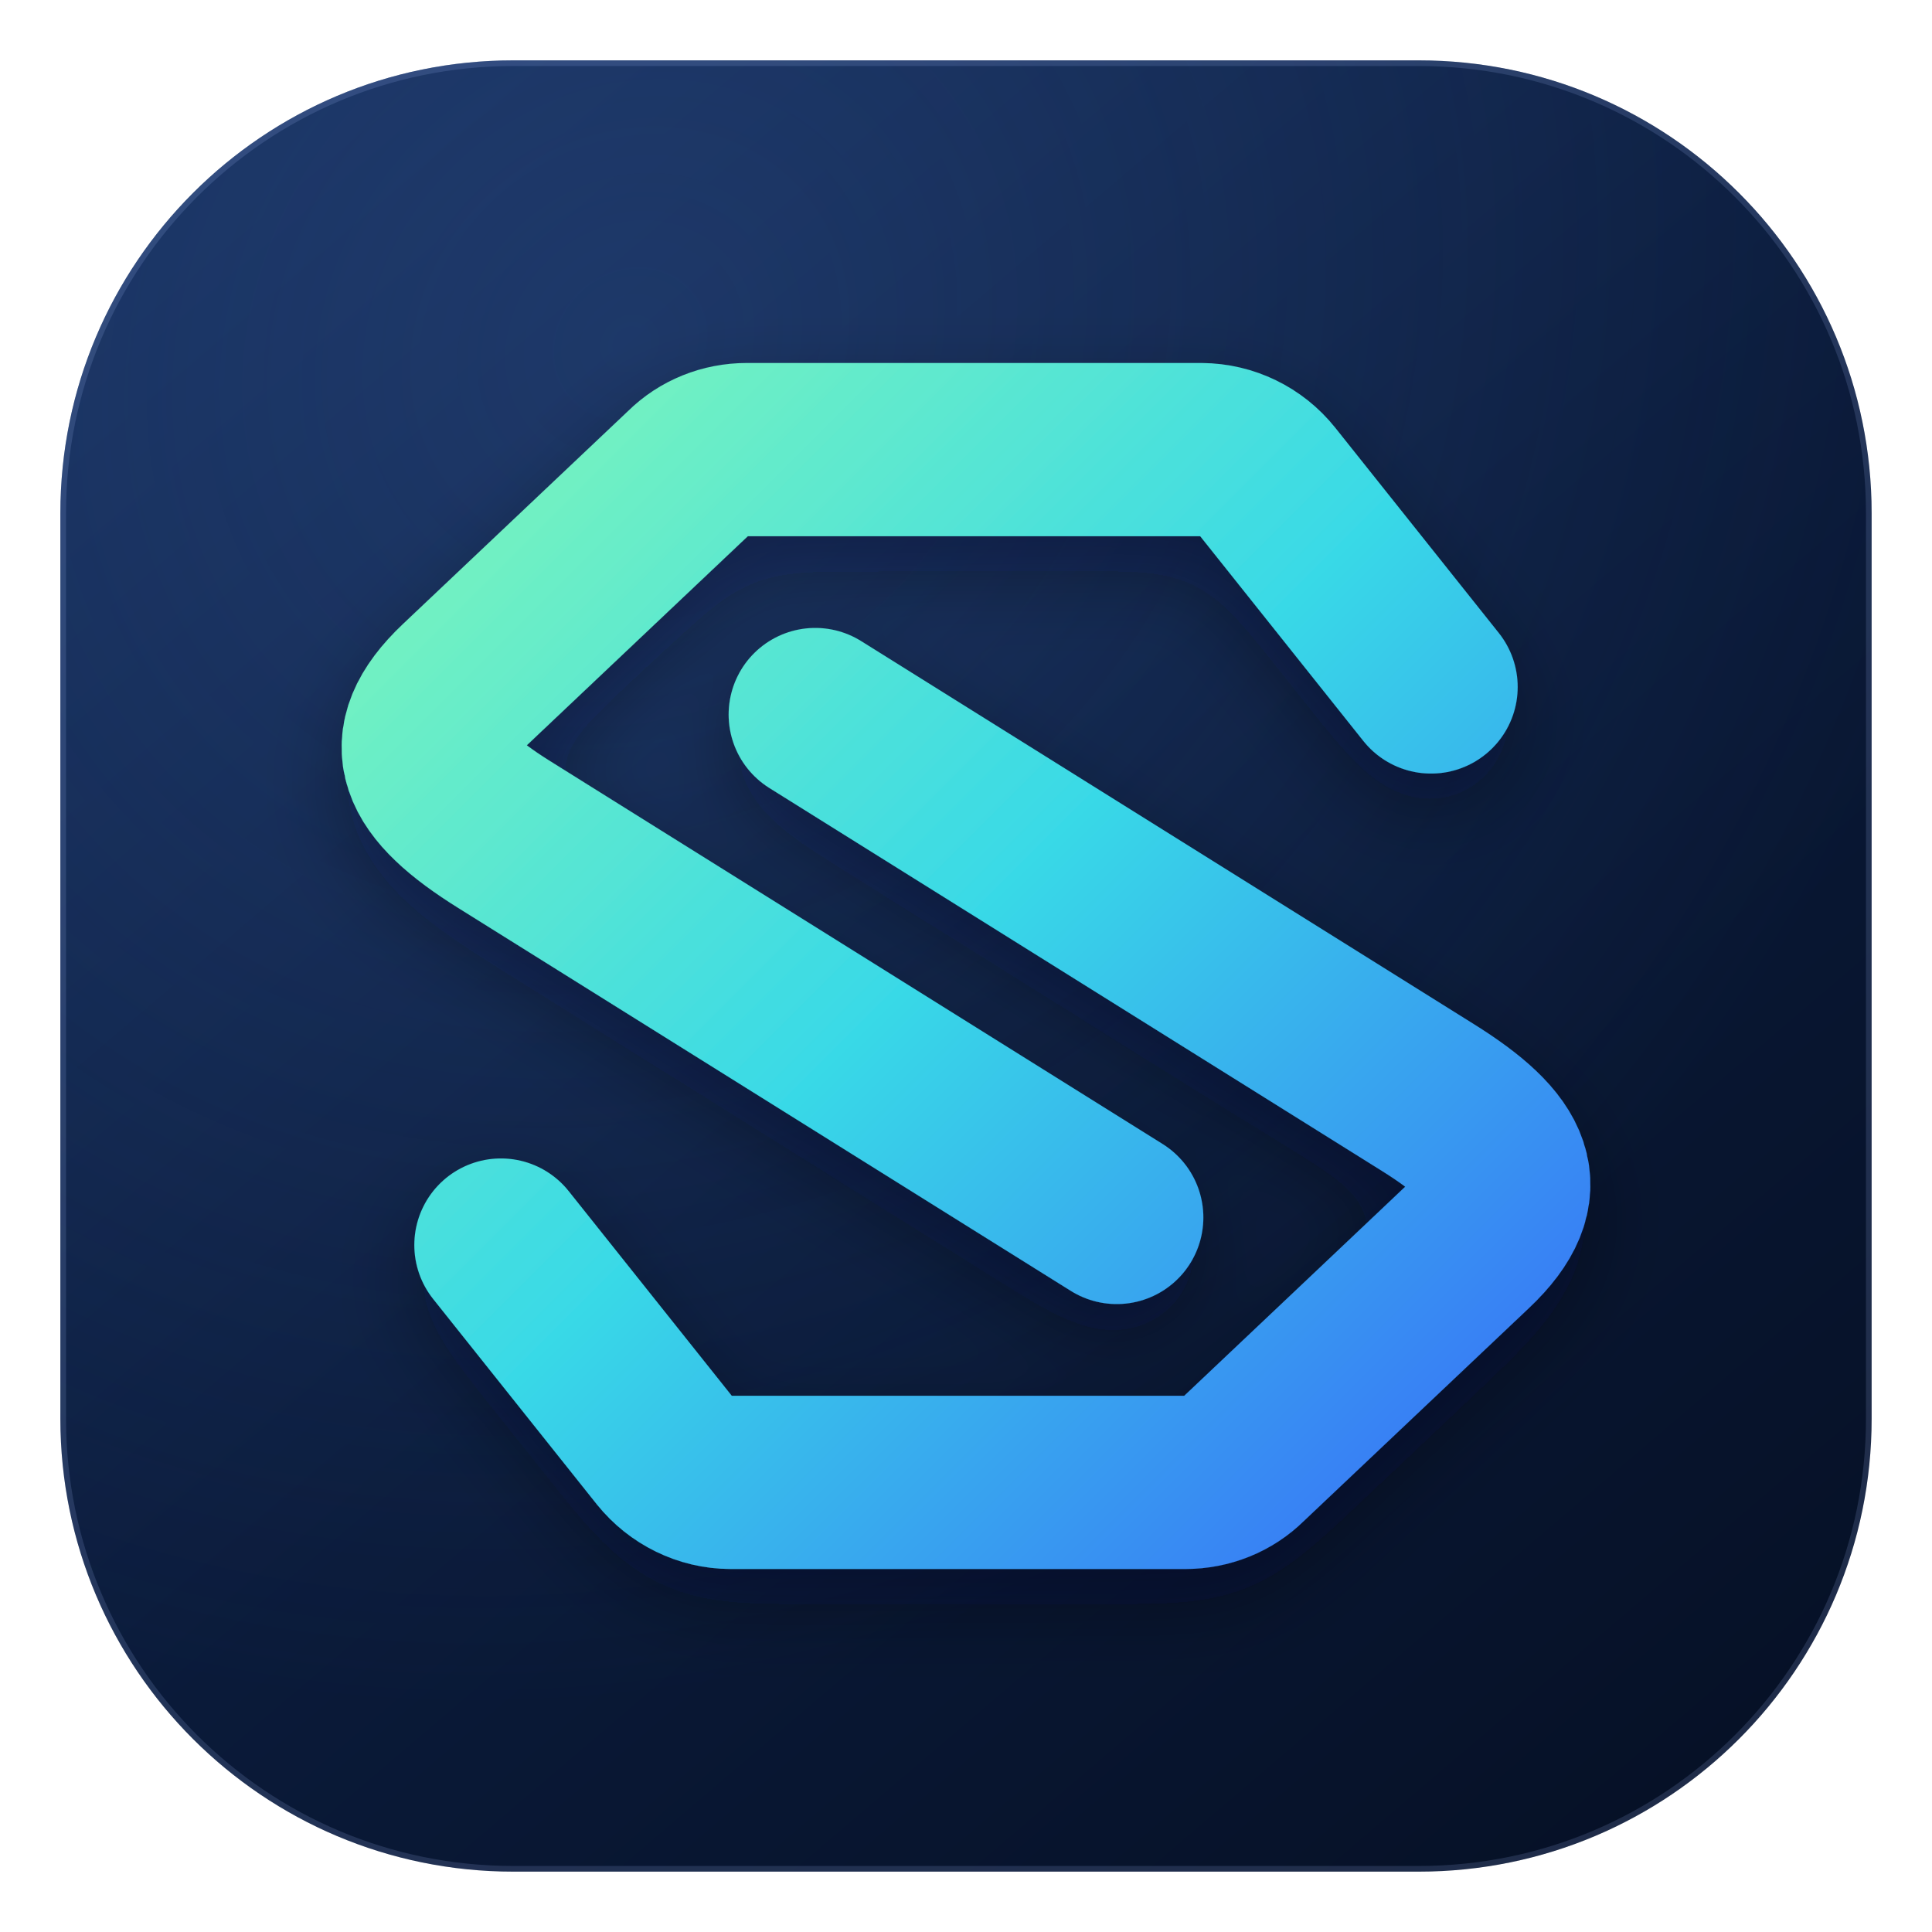
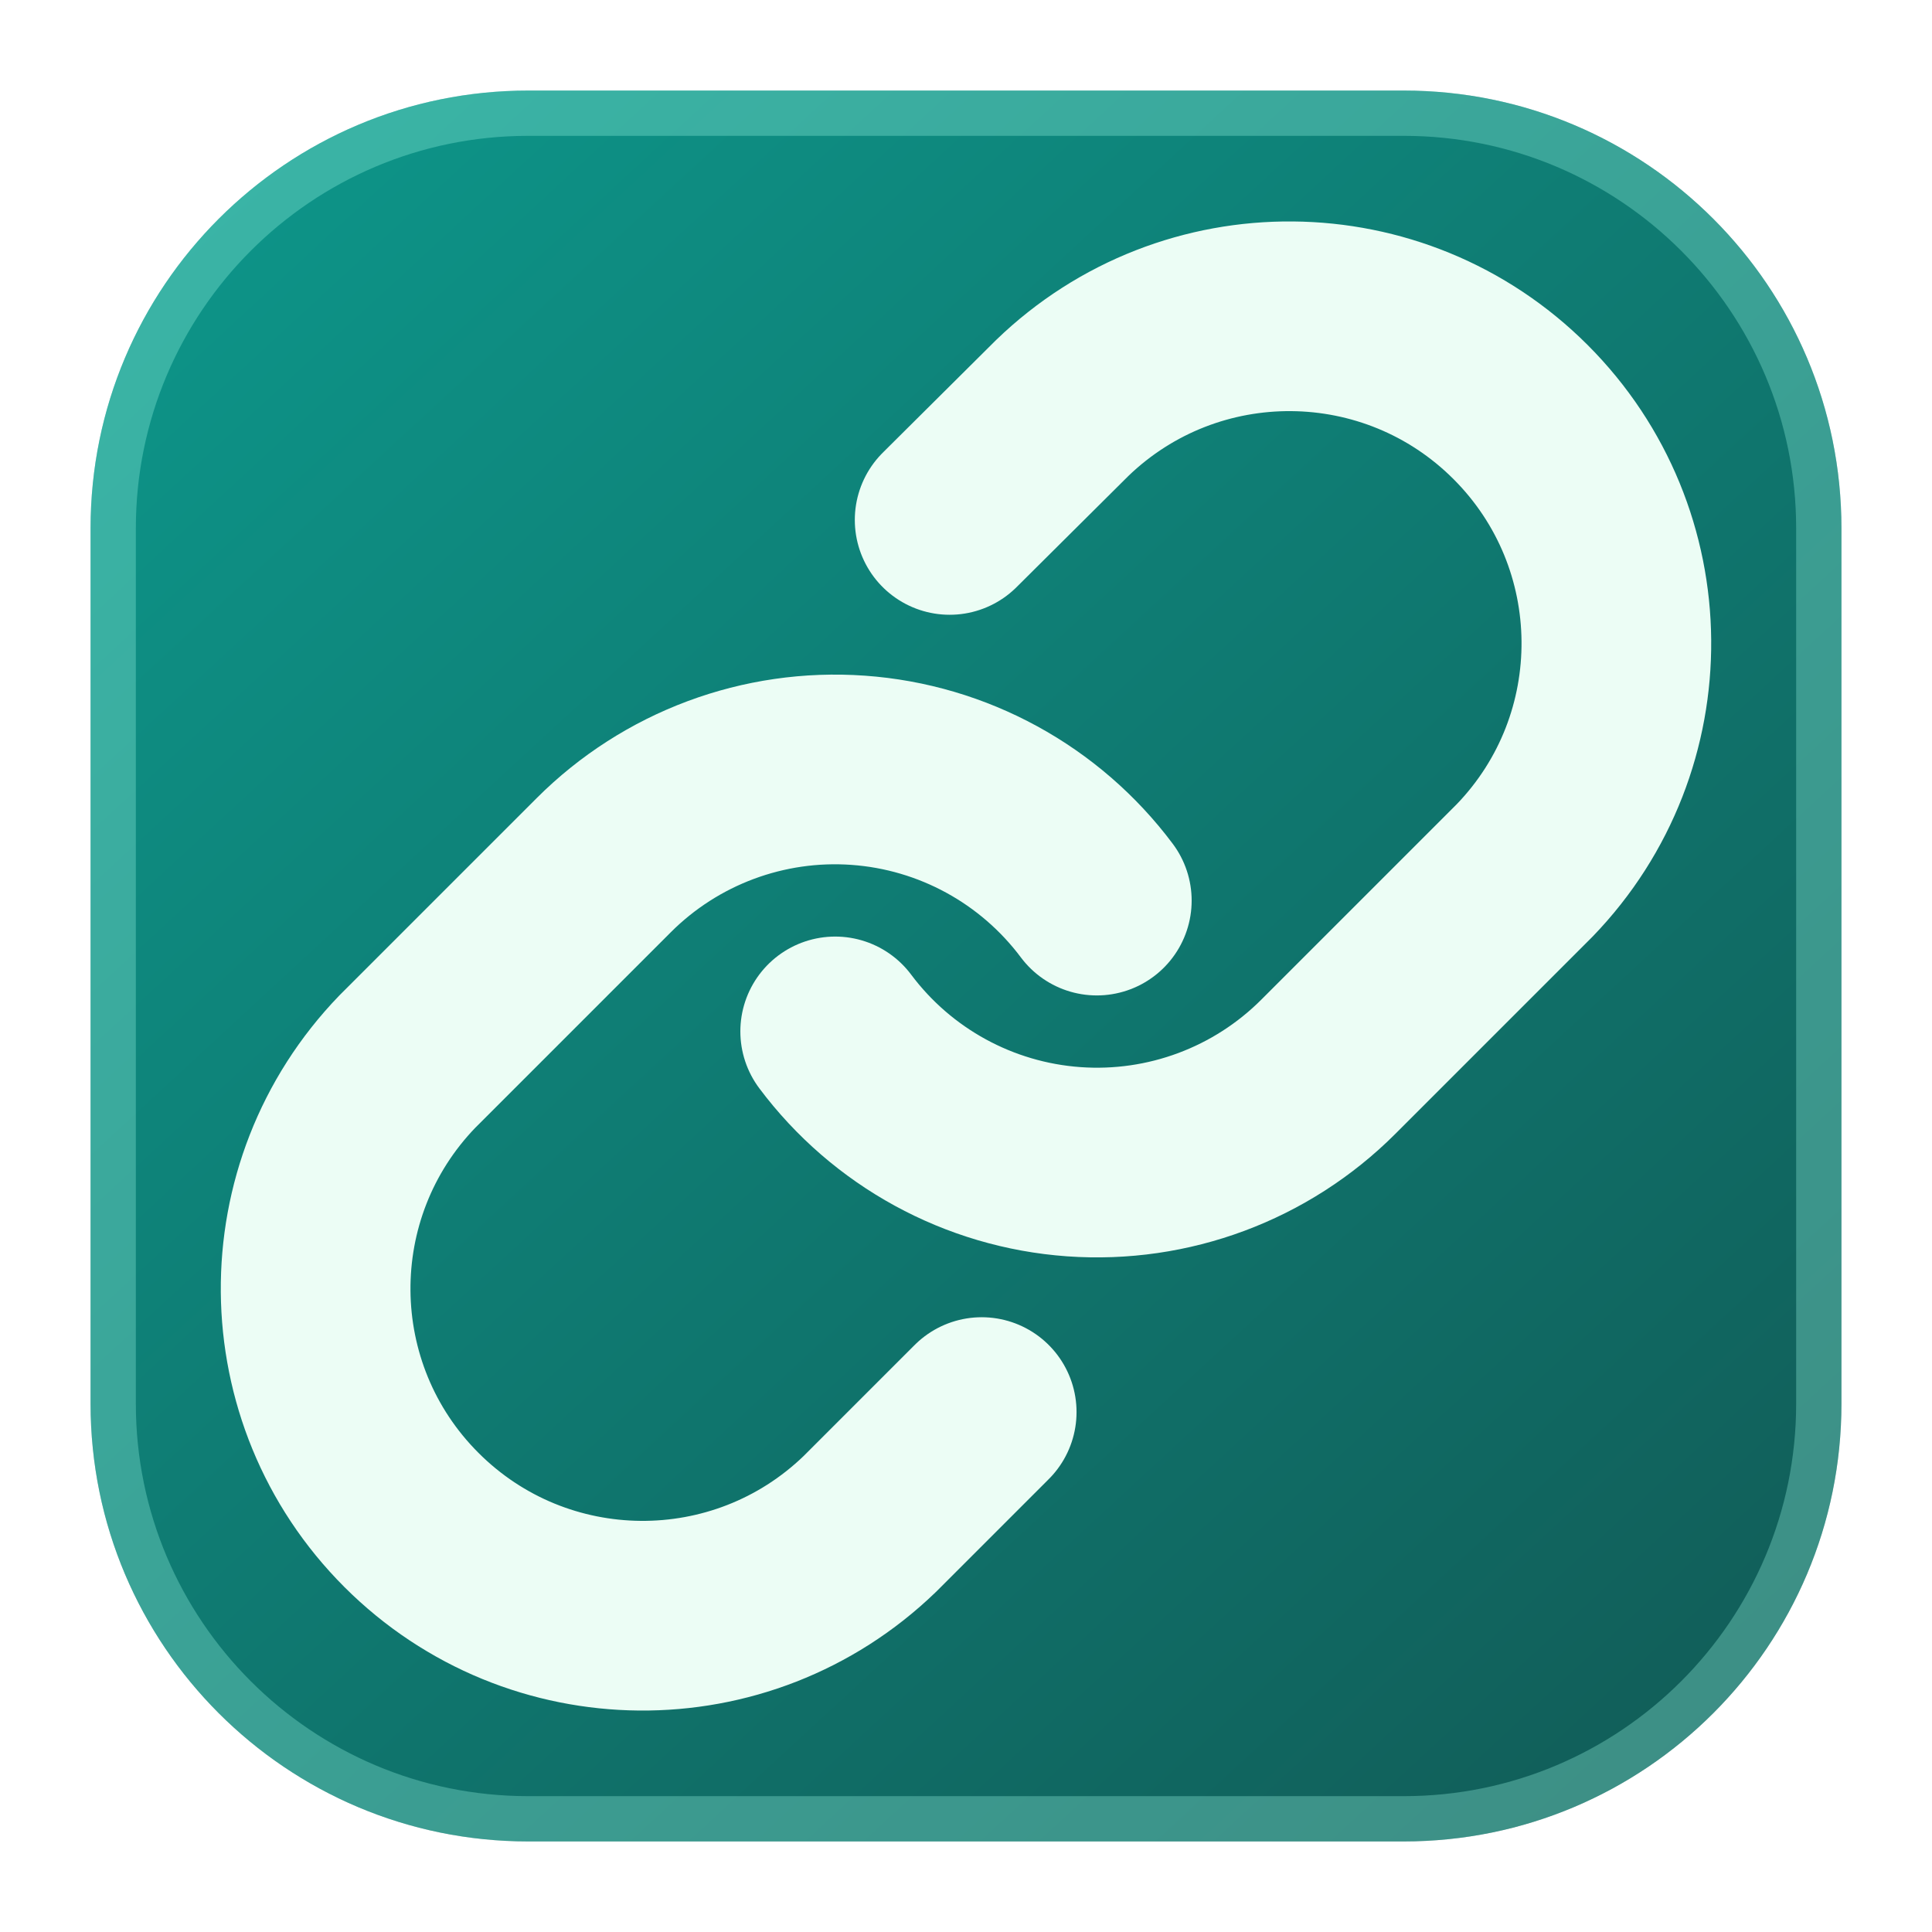
<svg xmlns="http://www.w3.org/2000/svg" viewBox="0 0 512 512" role="img" aria-labelledby="title desc">
  <defs>
-     <linearGradient id="s2a-bg" x1="72" y1="44" x2="442" y2="478" gradientUnits="userSpaceOnUse">
-       <stop stop-color="#142B56" />
-       <stop offset=".52" stop-color="#0A1A39" />
-       <stop offset="1" stop-color="#061127" />
+     <linearGradient id="brand-bg" x1="64" y1="48" x2="448" y2="464" gradientUnits="userSpaceOnUse">
+       <stop stop-color="#0d9488" />
+       <stop offset="1" stop-color="#115e59" />
    </linearGradient>
-     <radialGradient id="s2a-ambient" cx="0" cy="0" r="1" gradientUnits="userSpaceOnUse" gradientTransform="translate(168 92) rotate(51) scale(342 382)">
-       <stop stop-color="#3E68B0" stop-opacity=".28" />
-       <stop offset="1" stop-color="#3E68B0" stop-opacity="0" />
-     </radialGradient>
-     <linearGradient id="s2a-brand" x1="4" y1="4" x2="20" y2="20" gradientUnits="userSpaceOnUse">
-       <stop stop-color="#79F4BD" />
-       <stop offset=".48" stop-color="#39D9E7" />
-       <stop offset="1" stop-color="#3875F6" />
-     </linearGradient>
-     <filter id="s2a-shadow" x="-25%" y="-25%" width="150%" height="165%" color-interpolation-filters="sRGB">
-       <feDropShadow dx="0" dy=".55" stdDeviation=".65" flood-color="#020817" flood-opacity=".34" />
-     </filter>
  </defs>
-   <rect x="16" y="16" width="480" height="480" rx="120" fill="url(#s2a-bg)" />
-   <rect x="16" y="16" width="480" height="480" rx="120" fill="url(#s2a-ambient)" />
-   <rect x="16.75" y="16.75" width="478.5" height="478.5" rx="119.25" fill="none" stroke="#A5BFFF" stroke-opacity=".16" stroke-width="1.5" />
-   <g transform="translate(52 52) scale(17)" fill="none" stroke="url(#s2a-brand)" stroke-linecap="round" stroke-linejoin="round" stroke-width="2.7" filter="url(#s2a-shadow)">
-     <path d="m19.25 7.65-2.55-3.2a1.33 1.33 0 0 0-1.03-.5H8.58c-.34 0-.67.13-.91.37L4.15 7.65c-.93.88-.6 1.52.65 2.3l9.55 5.97" />
-     <path d="m4.75 16.35 2.55 3.2c.25.31.63.5 1.03.5h7.09c.34 0 .67-.13.91-.37l3.52-3.33c.93-.88.6-1.52-.65-2.3L9.65 8.08" />
+   <rect x="24" y="24" width="464" height="464" rx="116" fill="url(#brand-bg)" />
+   <rect x="30" y="30" width="452" height="452" rx="110" fill="none" stroke="#99f6e4" stroke-opacity=".32" stroke-width="12" />
+   <g transform="translate(48 48) scale(17.33333)" fill="none" stroke="#ecfdf5" stroke-linecap="round" stroke-linejoin="round" stroke-width="2.9">
+     <path d="M10 13a5 5 0 0 0 7.54.54l3-3a5 5 0 0 0-7.07-7.07l-1.72 1.71" />
+     <path d="M14 11a5 5 0 0 0-7.54-.54l-3 3a5 5 0 0 0 7.07 7.07l1.71-1.71" />
  </g>
</svg>
